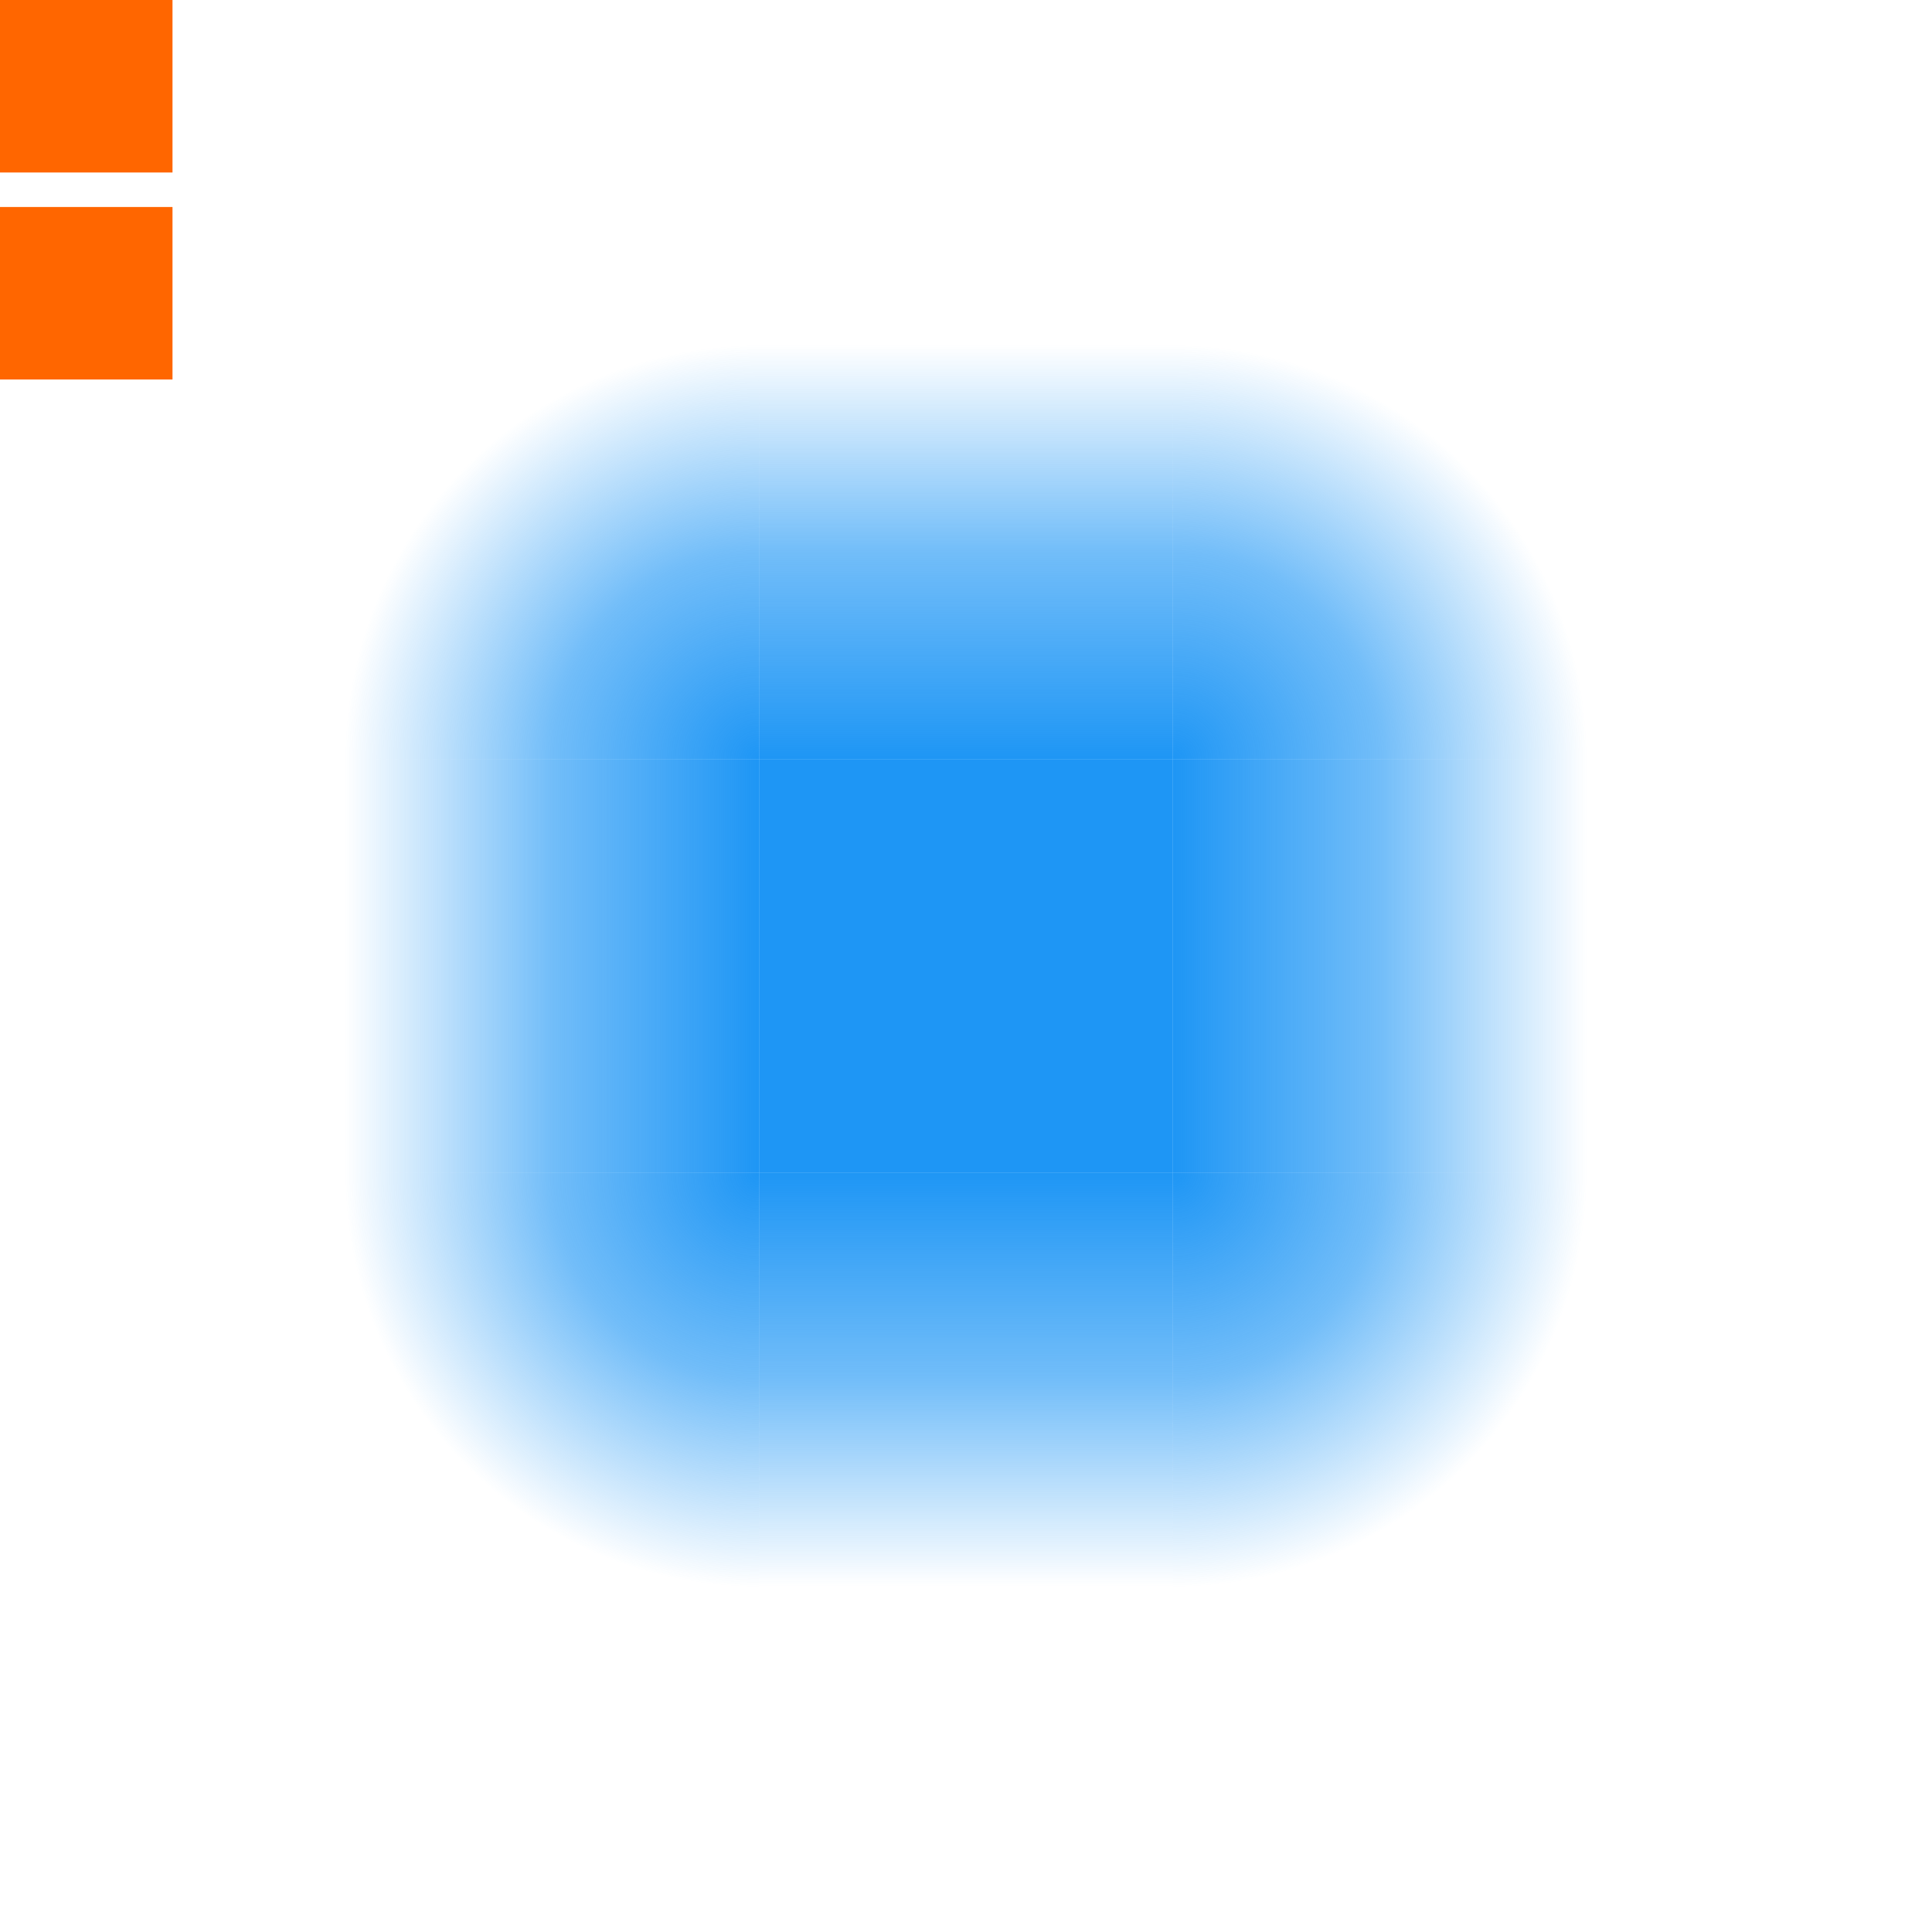
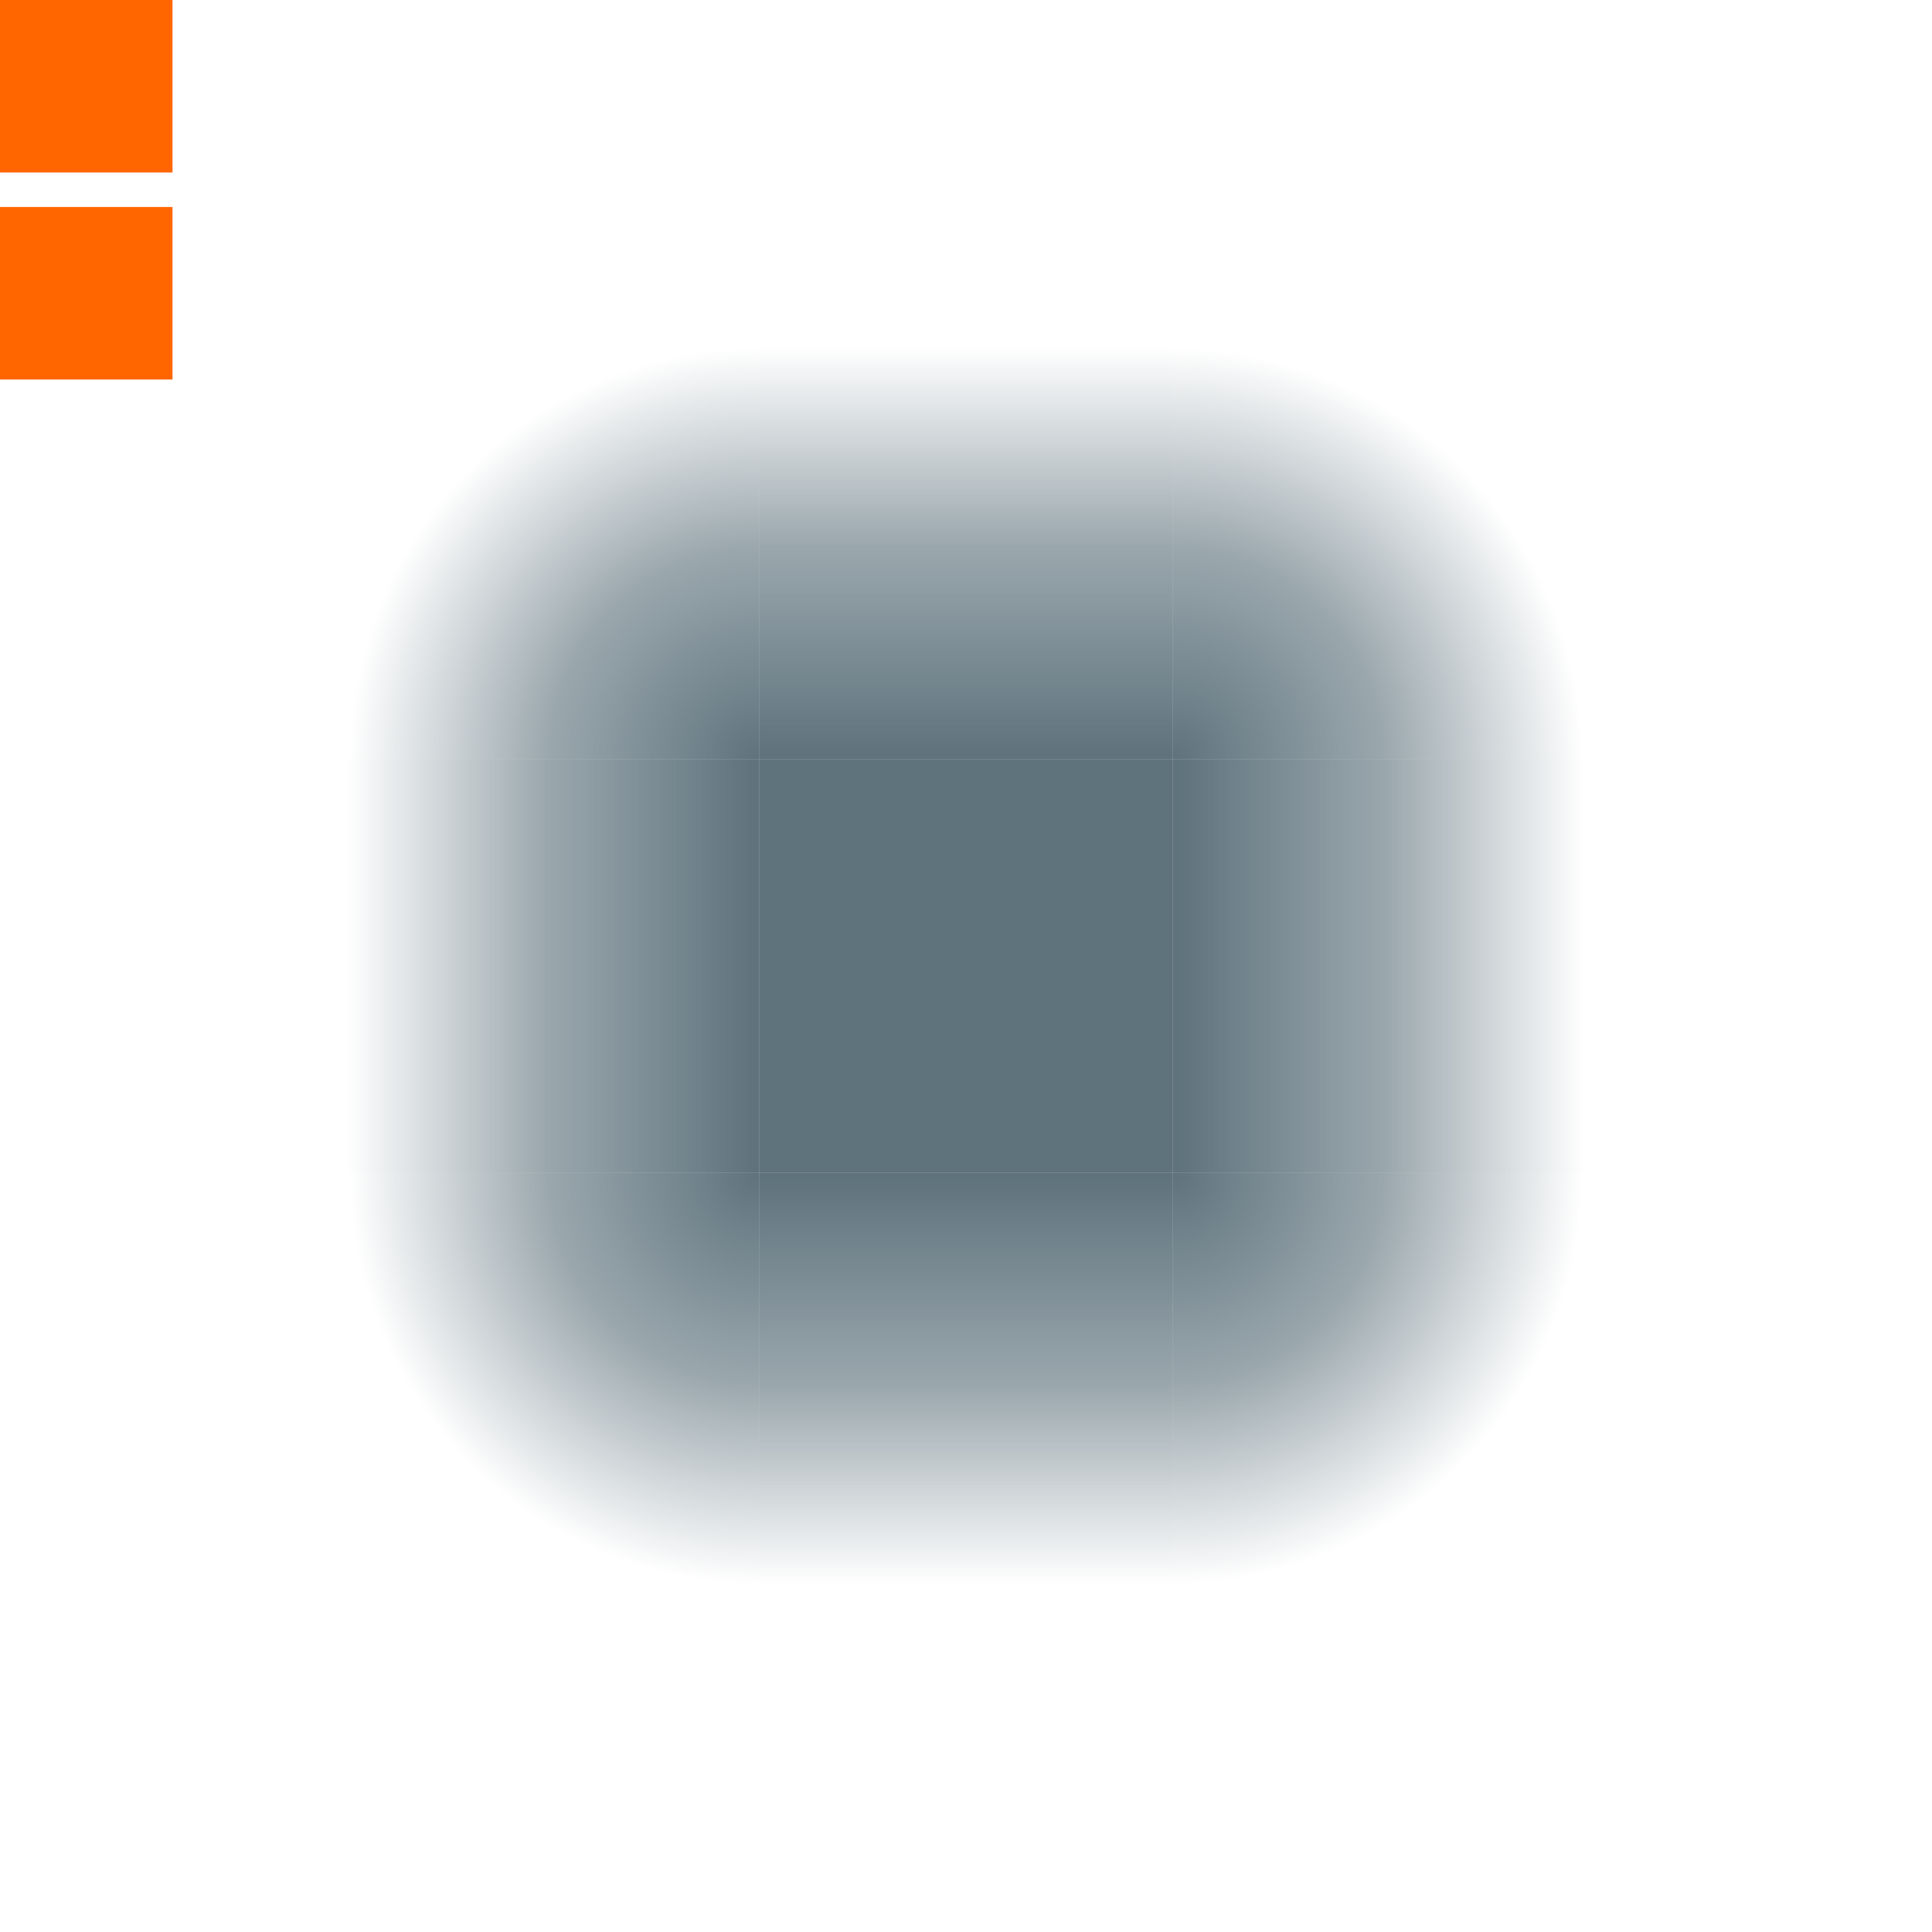
<svg xmlns="http://www.w3.org/2000/svg" xmlns:xlink="http://www.w3.org/1999/xlink" width="56" height="56" version="1.1" viewBox="0 0 56 56" id="svg64">
  <defs id="defs17">
+     <linearGradient id="linearGradient936">
+       <stop style="stop-color:#5f737d;stop-opacity:1;" offset="0" id="stop932" />
+       <stop id="stop940" offset="0.514" style="stop-color:#5f737d;stop-opacity:0.627" />
+       <stop style="stop-color:#5f737d;stop-opacity:0;" offset="1" id="stop934" />
+     </linearGradient>
    <linearGradient id="linearGradient929">
-       <stop id="stop923" offset="0" stop-color="#4285f4" class="ColorScheme-Highlight" style="stop-color:#1e96f5;stop-opacity:1" />
-       <stop id="stop925" offset=".5" stop-opacity=".627" stop-color="#4285f4" class="ColorScheme-Highlight" style="stop-color:#1e96f5;stop-opacity:0.627" />
-       <stop id="stop927" offset="1" stop-opacity="0" stop-color="#4285f4" class="ColorScheme-Highlight" style="stop-color:#1e96f5;stop-opacity:0" />
+       <stop id="stop923" offset="0" stop-color="#4285f4" class="ColorScheme-Highlight" style="stop-color:#5f737d;stop-opacity:1" />
+       <stop id="stop925" offset=".5" stop-opacity=".627" stop-color="#4285f4" class="ColorScheme-Highlight" style="stop-color:#5f737d;stop-opacity:0.627" />
+       <stop id="stop927" offset="1" stop-opacity="0" stop-color="#4285f4" class="ColorScheme-Highlight" style="stop-color:#5f737d;stop-opacity:0" />
    </linearGradient>
    <linearGradient id="linearGradient921">
-       <stop id="stop915" offset="0" stop-color="#4285f4" class="ColorScheme-Highlight" style="stop-color:#1e96f5;stop-opacity:1" />
-       <stop id="stop917" offset=".5" stop-opacity=".627" stop-color="#4285f4" class="ColorScheme-Highlight" style="stop-color:#1e96f5;stop-opacity:0.627" />
-       <stop id="stop919" offset="1" stop-opacity="0" stop-color="#4285f4" class="ColorScheme-Highlight" style="stop-color:#1e96f5;stop-opacity:0" />
+       <stop id="stop915" offset="0" stop-color="#4285f4" class="ColorScheme-Highlight" style="stop-color:#5f737d;stop-opacity:1" />
+       <stop id="stop917" offset=".5" stop-opacity=".627" stop-color="#4285f4" class="ColorScheme-Highlight" style="stop-color:#5f737d;stop-opacity:0.627" />
+       <stop id="stop919" offset="1" stop-opacity="0" stop-color="#4285f4" class="ColorScheme-Highlight" style="stop-color:#5f737d;stop-opacity:0" />
    </linearGradient>
    <linearGradient id="linearGradient913">
-       <stop id="stop907" offset="0" stop-color="#4285f4" class="ColorScheme-Highlight" style="stop-color:#1e96f5;stop-opacity:1" />
-       <stop id="stop909" offset=".5" stop-opacity=".627" stop-color="#4285f4" class="ColorScheme-Highlight" style="stop-color:#1e96f5;stop-opacity:0.627" />
-       <stop id="stop911" offset="1" stop-opacity="0" stop-color="#4285f4" class="ColorScheme-Highlight" style="stop-color:#1e96f5;stop-opacity:0" />
+       <stop id="stop907" offset="0" stop-color="#4285f4" class="ColorScheme-Highlight" style="stop-color:#5f737d;stop-opacity:1" />
+       <stop id="stop909" offset=".5" stop-opacity=".627" stop-color="#4285f4" class="ColorScheme-Highlight" style="stop-color:#5f737d;stop-opacity:0.627" />
+       <stop id="stop911" offset="1" stop-opacity="0" stop-color="#4285f4" class="ColorScheme-Highlight" style="stop-color:#5f737d;stop-opacity:0" />
    </linearGradient>
    <linearGradient id="linearGradient905">
-       <stop id="stop899" offset="0" stop-color="#4285f4" class="ColorScheme-Highlight" style="stop-color:#1e96f5;stop-opacity:1" />
-       <stop id="stop901" offset=".5" stop-opacity=".627" stop-color="#4285f4" class="ColorScheme-Highlight" style="stop-color:#1e96f5;stop-opacity:0.627" />
-       <stop id="stop903" offset="1" stop-opacity="0" stop-color="#4285f4" class="ColorScheme-Highlight" style="stop-color:#1e96f5;stop-opacity:0" />
+       <stop id="stop899" offset="0" stop-color="#4285f4" class="ColorScheme-Highlight" style="stop-color:#5f737d;stop-opacity:1" />
+       <stop id="stop901" offset=".5" stop-opacity=".627" stop-color="#4285f4" class="ColorScheme-Highlight" style="stop-color:#5f737d;stop-opacity:0.627" />
+       <stop id="stop903" offset="1" stop-opacity="0" stop-color="#4285f4" class="ColorScheme-Highlight" style="stop-color:#5f737d;stop-opacity:0" />
    </linearGradient>
    <linearGradient id="linearGradient897">
-       <stop id="stop891" offset="0" stop-color="#4285f4" class="ColorScheme-Highlight" style="stop-color:#1e96f5;stop-opacity:1" />
-       <stop id="stop893" offset=".5" stop-opacity=".627" stop-color="#4285f4" class="ColorScheme-Highlight" style="stop-color:#1e96f5;stop-opacity:0.627" />
-       <stop id="stop895" offset="1" stop-opacity="0" stop-color="#4285f4" class="ColorScheme-Highlight" style="stop-color:#1e96f5;stop-opacity:0" />
+       <stop id="stop891" offset="0" stop-color="#4285f4" class="ColorScheme-Highlight" style="stop-color:#5f737d;stop-opacity:1" />
+       <stop id="stop893" offset=".5" stop-opacity=".627" stop-color="#4285f4" class="ColorScheme-Highlight" style="stop-color:#5f737d;stop-opacity:0.627" />
+       <stop id="stop895" offset="1" stop-opacity="0" stop-color="#4285f4" class="ColorScheme-Highlight" style="stop-color:#5f737d;stop-opacity:0" />
    </linearGradient>
    <linearGradient id="linearGradient889">
-       <stop id="stop883" offset="0" stop-color="#4285f4" class="ColorScheme-Highlight" style="stop-color:#1e96f5;stop-opacity:1" />
-       <stop id="stop885" offset=".5" stop-opacity=".627" stop-color="#4285f4" class="ColorScheme-Highlight" style="stop-color:#1e96f5;stop-opacity:0.627" />
-       <stop id="stop887" offset="1" stop-opacity="0" stop-color="#4285f4" class="ColorScheme-Highlight" style="stop-color:#1e96f5;stop-opacity:0" />
+       <stop id="stop883" offset="0" stop-color="#4285f4" class="ColorScheme-Highlight" style="stop-color:#5f737d;stop-opacity:1" />
+       <stop id="stop885" offset=".5" stop-opacity=".627" stop-color="#4285f4" class="ColorScheme-Highlight" style="stop-color:#5f737d;stop-opacity:0.627" />
+       <stop id="stop887" offset="1" stop-opacity="0" stop-color="#4285f4" class="ColorScheme-Highlight" style="stop-color:#5f737d;stop-opacity:0" />
    </linearGradient>
    <linearGradient id="linearGradient881">
-       <stop id="stop875" offset="0" stop-color="#4285f4" class="ColorScheme-Highlight" style="stop-color:#1e96f5;stop-opacity:1" />
-       <stop id="stop877" offset=".5" stop-opacity=".627" stop-color="#4285f4" class="ColorScheme-Highlight" style="stop-color:#1e96f5;stop-opacity:0.627" />
-       <stop id="stop879" offset="1" stop-opacity="0" stop-color="#4285f4" class="ColorScheme-Highlight" style="stop-color:#1e96f5;stop-opacity:0" />
+       <stop id="stop875" offset="0" stop-color="#4285f4" class="ColorScheme-Highlight" style="stop-color:#5f737d;stop-opacity:1" />
+       <stop id="stop877" offset=".5" stop-opacity=".627" stop-color="#4285f4" class="ColorScheme-Highlight" style="stop-color:#5f737d;stop-opacity:0.627" />
+       <stop id="stop879" offset="1" stop-opacity="0" stop-color="#4285f4" class="ColorScheme-Highlight" style="stop-color:#5f737d;stop-opacity:0" />
    </linearGradient>
    <linearGradient id="a">
-       <stop class="ColorScheme-Highlight" stop-color="#4285f4" offset="0" id="stop2" style="stop-color:#1e96f5;stop-opacity:1" />
-       <stop class="ColorScheme-Highlight" stop-color="#4285f4" stop-opacity=".627" offset=".5" id="stop4" style="stop-color:#1e96f5;stop-opacity:0.627" />
-       <stop class="ColorScheme-Highlight" stop-color="#4285f4" stop-opacity="0" offset="1" id="stop6" style="stop-color:#1e96f5;stop-opacity:0" />
+       <stop class="ColorScheme-Highlight" stop-color="#4285f4" offset="0" id="stop2" style="stop-color:#5f737d;stop-opacity:1" />
+       <stop class="ColorScheme-Highlight" stop-color="#4285f4" stop-opacity=".627" offset=".5" id="stop4" style="stop-color:#5f737d;stop-opacity:0.627" />
+       <stop class="ColorScheme-Highlight" stop-color="#4285f4" stop-opacity="0" offset="1" id="stop6" style="stop-color:#5f737d;stop-opacity:0" />
    </linearGradient>
-     <linearGradient id="i" x1="28" x2="28" y1="926.36" y2="914.36" gradientTransform="translate(0,-2.8217e-5)" gradientUnits="userSpaceOnUse" xlink:href="#linearGradient897" />
-     <linearGradient id="h" x1="28" x2="28" y1="926.36" y2="914.36" gradientTransform="translate(904.36,-960.36)" gradientUnits="userSpaceOnUse" xlink:href="#linearGradient881" />
-     <linearGradient id="f" x1="28" x2="28" y1="926.36" y2="914.36" gradientTransform="translate(0 -1864.7)" gradientUnits="userSpaceOnUse" xlink:href="#linearGradient929" />
-     <linearGradient id="g" x1="28" x2="28" y1="926.36" y2="914.36" gradientTransform="translate(-960.36,-904.36)" gradientUnits="userSpaceOnUse" xlink:href="#linearGradient913" />
-     <radialGradient id="e" cx="22" cy="22" r="6" gradientTransform="matrix(-7.6817e-8,-2,2,-7.6817e-8,-22,970.36)" gradientUnits="userSpaceOnUse" xlink:href="#linearGradient905" />
-     <radialGradient id="d" cx="22" cy="22" r="6" gradientTransform="matrix(7.6817e-8,-2,-2,-7.6817e-8,78,970.36)" gradientUnits="userSpaceOnUse" xlink:href="#linearGradient889" />
-     <radialGradient id="b" cx="22" cy="22" r="6" gradientTransform="matrix(7.6817e-8,2,-2,7.6817e-8,78,894.36)" gradientUnits="userSpaceOnUse" xlink:href="#a" />
-     <radialGradient id="c" cx="22" cy="22" r="6" gradientTransform="matrix(-7.6817e-8,2,2,7.6817e-8,-22,894.36)" gradientUnits="userSpaceOnUse" xlink:href="#linearGradient921" />
+     <linearGradient id="i" x1="28" x2="28" y1="926.36" y2="914.36" gradientTransform="translate(0,-904.36)" gradientUnits="userSpaceOnUse" xlink:href="#linearGradient897" />
+     <linearGradient id="h" x1="28" x2="28" y1="926.36" y2="914.36" gradientTransform="translate(0,-960.36)" gradientUnits="userSpaceOnUse" xlink:href="#linearGradient881" />
+     <linearGradient id="f" x1="28" x2="28" y1="926.36" y2="914.36" gradientTransform="translate(0,-960.34)" gradientUnits="userSpaceOnUse" xlink:href="#linearGradient929" />
+     <linearGradient id="g" x1="28" x2="28" y1="926.36" y2="914.36" gradientTransform="translate(-56,-904.36)" gradientUnits="userSpaceOnUse" xlink:href="#linearGradient913" />
+     <radialGradient id="e" cx="22" cy="22" r="6" gradientTransform="matrix(-7.6817e-8,-2,2,-7.6817e-8,-22,66)" gradientUnits="userSpaceOnUse" xlink:href="#linearGradient905" />
+     <radialGradient id="d" cx="22" cy="22" r="6" gradientTransform="matrix(7.6817e-8,-2,-2,-7.6817e-8,78,66)" gradientUnits="userSpaceOnUse" xlink:href="#linearGradient889" />
+     <radialGradient id="b" cx="22" cy="22" r="6" gradientTransform="matrix(7.6817e-8,2,-2,7.6817e-8,78,-10)" gradientUnits="userSpaceOnUse" xlink:href="#a" />
+     <radialGradient id="c" cx="22" cy="22" r="6" gradientTransform="matrix(-7.6817e-8,2,2,7.6817e-8,-22,-10)" gradientUnits="userSpaceOnUse" xlink:href="#linearGradient921" />
+     <linearGradient xlink:href="#linearGradient936" id="linearGradient938" x1="30.706" y1="7.97" x2="30.706" y2="-3.835" gradientUnits="userSpaceOnUse" gradientTransform="translate(-2.83263,13.90326)" />
+     <linearGradient xlink:href="#linearGradient936" id="linearGradient946" gradientUnits="userSpaceOnUse" gradientTransform="translate(-2.832646,-42.09672)" x1="30.706" y1="7.97" x2="30.706" y2="-3.835" />
+     <linearGradient xlink:href="#linearGradient936" id="linearGradient950" gradientUnits="userSpaceOnUse" gradientTransform="translate(-58.83263,-42.09672)" x1="30.706" y1="7.97" x2="30.706" y2="-3.835" />
+     <linearGradient xlink:href="#linearGradient936" id="linearGradient954" gradientUnits="userSpaceOnUse" gradientTransform="translate(-58.83262,13.90327)" x1="30.706" y1="7.97" x2="30.706" y2="-3.835" />
+     <radialGradient xlink:href="#linearGradient936" id="radialGradient960" cx="-22" cy="22" fx="-22" fy="22" r="6" gradientUnits="userSpaceOnUse" gradientTransform="matrix(1.985755,1.7434324e-7,-1.7372943e-7,1.978764,21.68661,-21.53279)" />
+     <radialGradient xlink:href="#linearGradient936" id="radialGradient964" gradientUnits="userSpaceOnUse" gradientTransform="matrix(1.985755,1.7434324e-7,-1.7372943e-7,1.978764,21.68661,-77.5328)" cx="-22" cy="22" fx="-22" fy="22" r="6" />
+     <radialGradient xlink:href="#linearGradient936" id="radialGradient970" gradientUnits="userSpaceOnUse" gradientTransform="matrix(1.985755,1.7434324e-7,-1.7372943e-7,1.978764,77.6866,-21.5328)" cx="-22" cy="22" fx="-22" fy="22" r="6" />
+     <radialGradient xlink:href="#linearGradient936" id="radialGradient972" gradientUnits="userSpaceOnUse" gradientTransform="matrix(1.985755,1.7434324e-7,-1.7372943e-7,1.978764,77.68658,-77.5328)" cx="-22" cy="22" fx="-22" fy="22" r="6" />
  </defs>
  <rect id="hint-glow-radius" y="2.6172e-6" width="5" height="5" fill="#f60" />
  <rect id="hint-tile-center" y="6" width="5" height="5" fill="#f60" />
-   <g id="top" transform="translate(0 -904.36)">
-     <rect x="22" y="914.36" width="12" height="12" rx="0" ry="0" fill="url(#i)" fill-rule="evenodd" id="rect21" />
-     <rect x="22" y="914.36" width="12" height="12" fill="none" id="rect23" />
-   </g>
-   <g id="left" transform="translate(0 -904.36)">
-     <rect x="10" y="926.36" width="12" height="12" fill="none" id="rect26" />
-     <rect transform="rotate(-90)" x="-938.36" y="10" width="12" height="12" rx="0" ry="0" fill="url(#g)" fill-rule="evenodd" id="rect28" />
-   </g>
-   <g id="right" transform="translate(0 -904.36)">
-     <rect transform="rotate(90)" x="926.36" y="-46" width="12" height="12" rx="0" ry="0" fill="url(#h)" fill-rule="evenodd" id="rect31" />
-   </g>
-   <g id="center" transform="translate(0 -904.36)">
-     <rect x="22" y="926.36" width="12" height="12" fill="none" id="rect34" />
-     <rect x="22" y="926.36" width="12" height="12" fill="#4285f4" fill-rule="evenodd" id="rect36" style="fill:#1e96f5;fill-opacity:1" />
-   </g>
-   <g id="bottom" transform="translate(0 -904.36)">
-     <rect x="22" y="938.36" width="12" height="12" fill="none" id="rect39" />
-     <rect transform="scale(1,-1)" x="22" y="-950.36" width="12" height="12" rx="0" ry="0" fill="url(#f)" fill-rule="evenodd" id="rect41" />
-   </g>
-   <g id="bottomright" transform="translate(0 -904.36)">
-     <rect x="34" y="938.36" width="12" height="12" fill="none" id="rect44" />
-     <path d="m34 950.36a12 12 0 0 0 12-12h-12z" fill="url(#b)" fill-rule="evenodd" id="path46" />
-   </g>
-   <g id="topright" transform="translate(0 -904.36)">
-     <rect x="34" y="914.36" width="12" height="12" fill="none" id="rect49" />
-     <path d="m34 914.36a12 12 0 0 1 12 12h-12z" fill="url(#d)" fill-rule="evenodd" id="path51" />
-   </g>
-   <g id="bottomleft" transform="translate(0 -904.36)">
-     <rect x="10" y="938.36" width="12" height="12" fill="none" id="rect54" />
-     <path d="m22 950.36a12 12 0 0 1-12-12h12z" fill="url(#c)" fill-rule="evenodd" id="path56" />
-   </g>
-   <g id="topleft" transform="translate(0 -904.36)">
-     <rect x="10" y="914.36" width="12" height="12" fill="none" id="rect59" />
-     <path d="m22 914.36a12 12 0 0 0-12 12h12z" fill="url(#e)" fill-rule="evenodd" id="path61" />
-   </g>
+   <rect style="fill:none" id="rect23" height="12" width="12" y="10" x="22" />
+   <rect style="fill:none" id="rect26" height="12" width="12" y="22" x="10" />
+   <rect style="fill:none" id="rect34" height="12" width="12" y="22" x="22" />
+   <rect style="fill:#5f737d;fill-opacity:1;fill-rule:evenodd" id="center" height="12" width="12" y="22" x="22" />
+   <rect style="fill:none" id="rect39" height="12" width="12" y="34" x="22" />
+   <rect style="fill:none" id="rect44" height="12" width="12" y="34" x="34" />
+   <rect style="fill:none" id="rect49" height="12" width="12" y="10" x="34" />
+   <rect style="fill:none" id="rect54" height="12" width="12" y="34" x="10" />
+   <rect style="fill:none" id="rect59" height="12" width="12" y="10" x="10" />
+   <rect style="opacity:1;fill:url(#linearGradient938);fill-opacity:1;fill-rule:evenodd;stroke:none;stroke-width:7.581;stroke-linecap:round;stroke-linejoin:miter;stroke-miterlimit:4;stroke-dasharray:none;stroke-dashoffset:3;stroke-opacity:1;paint-order:stroke fill markers" id="top" width="12" height="12" x="22" y="10" />
+   <rect y="-46" x="22" height="12" width="12" id="right" style="opacity:1;fill:url(#linearGradient946);fill-opacity:1;fill-rule:evenodd;stroke:none;stroke-width:7.581;stroke-linecap:round;stroke-linejoin:miter;stroke-miterlimit:4;stroke-dasharray:none;stroke-dashoffset:3;stroke-opacity:1;paint-order:stroke fill markers" transform="rotate(90)" />
+   <rect transform="scale(-1)" style="opacity:1;fill:url(#linearGradient950);fill-opacity:1;fill-rule:evenodd;stroke:none;stroke-width:7.581;stroke-linecap:round;stroke-linejoin:miter;stroke-miterlimit:4;stroke-dasharray:none;stroke-dashoffset:3;stroke-opacity:1;paint-order:stroke fill markers" id="bottom" width="12" height="12" x="-34" y="-46" />
+   <rect y="10" x="-34" height="12" width="12" id="left" style="opacity:1;fill:url(#linearGradient954);fill-opacity:1;fill-rule:evenodd;stroke:none;stroke-width:7.581;stroke-linecap:round;stroke-linejoin:miter;stroke-miterlimit:4;stroke-dasharray:none;stroke-dashoffset:3;stroke-opacity:1;paint-order:stroke fill markers" transform="rotate(-90)" />
+   <rect transform="rotate(-90)" style="opacity:1;fill:url(#radialGradient960);fill-opacity:1;fill-rule:evenodd;stroke:none;stroke-width:7.581;stroke-linecap:round;stroke-linejoin:miter;stroke-miterlimit:4;stroke-dasharray:none;stroke-dashoffset:3;stroke-opacity:1;paint-order:stroke fill markers" id="topleft" width="12" height="12" x="-22" y="10" />
+   <rect y="-46" x="-22" height="12" width="12" id="topright" style="opacity:1;fill:url(#radialGradient964);fill-opacity:1;fill-rule:evenodd;stroke:none;stroke-width:7.581;stroke-linecap:round;stroke-linejoin:miter;stroke-miterlimit:4;stroke-dasharray:none;stroke-dashoffset:3;stroke-opacity:1;paint-order:stroke fill markers" transform="matrix(0,-1,-1,0,0,0)" />
+   <rect y="10" x="34" height="12" width="12" id="bottomleft" style="opacity:1;fill:url(#radialGradient970);fill-opacity:1;fill-rule:evenodd;stroke:none;stroke-width:7.581;stroke-linecap:round;stroke-linejoin:miter;stroke-miterlimit:4;stroke-dasharray:none;stroke-dashoffset:3;stroke-opacity:1;paint-order:stroke fill markers" transform="matrix(0,1,1,0,0,0)" />
+   <rect transform="rotate(90)" style="opacity:1;fill:url(#radialGradient972);fill-opacity:1;fill-rule:evenodd;stroke:none;stroke-width:7.581;stroke-linecap:round;stroke-linejoin:miter;stroke-miterlimit:4;stroke-dasharray:none;stroke-dashoffset:3;stroke-opacity:1;paint-order:stroke fill markers" id="bottomright" width="12" height="12" x="34" y="-46" />
</svg>
